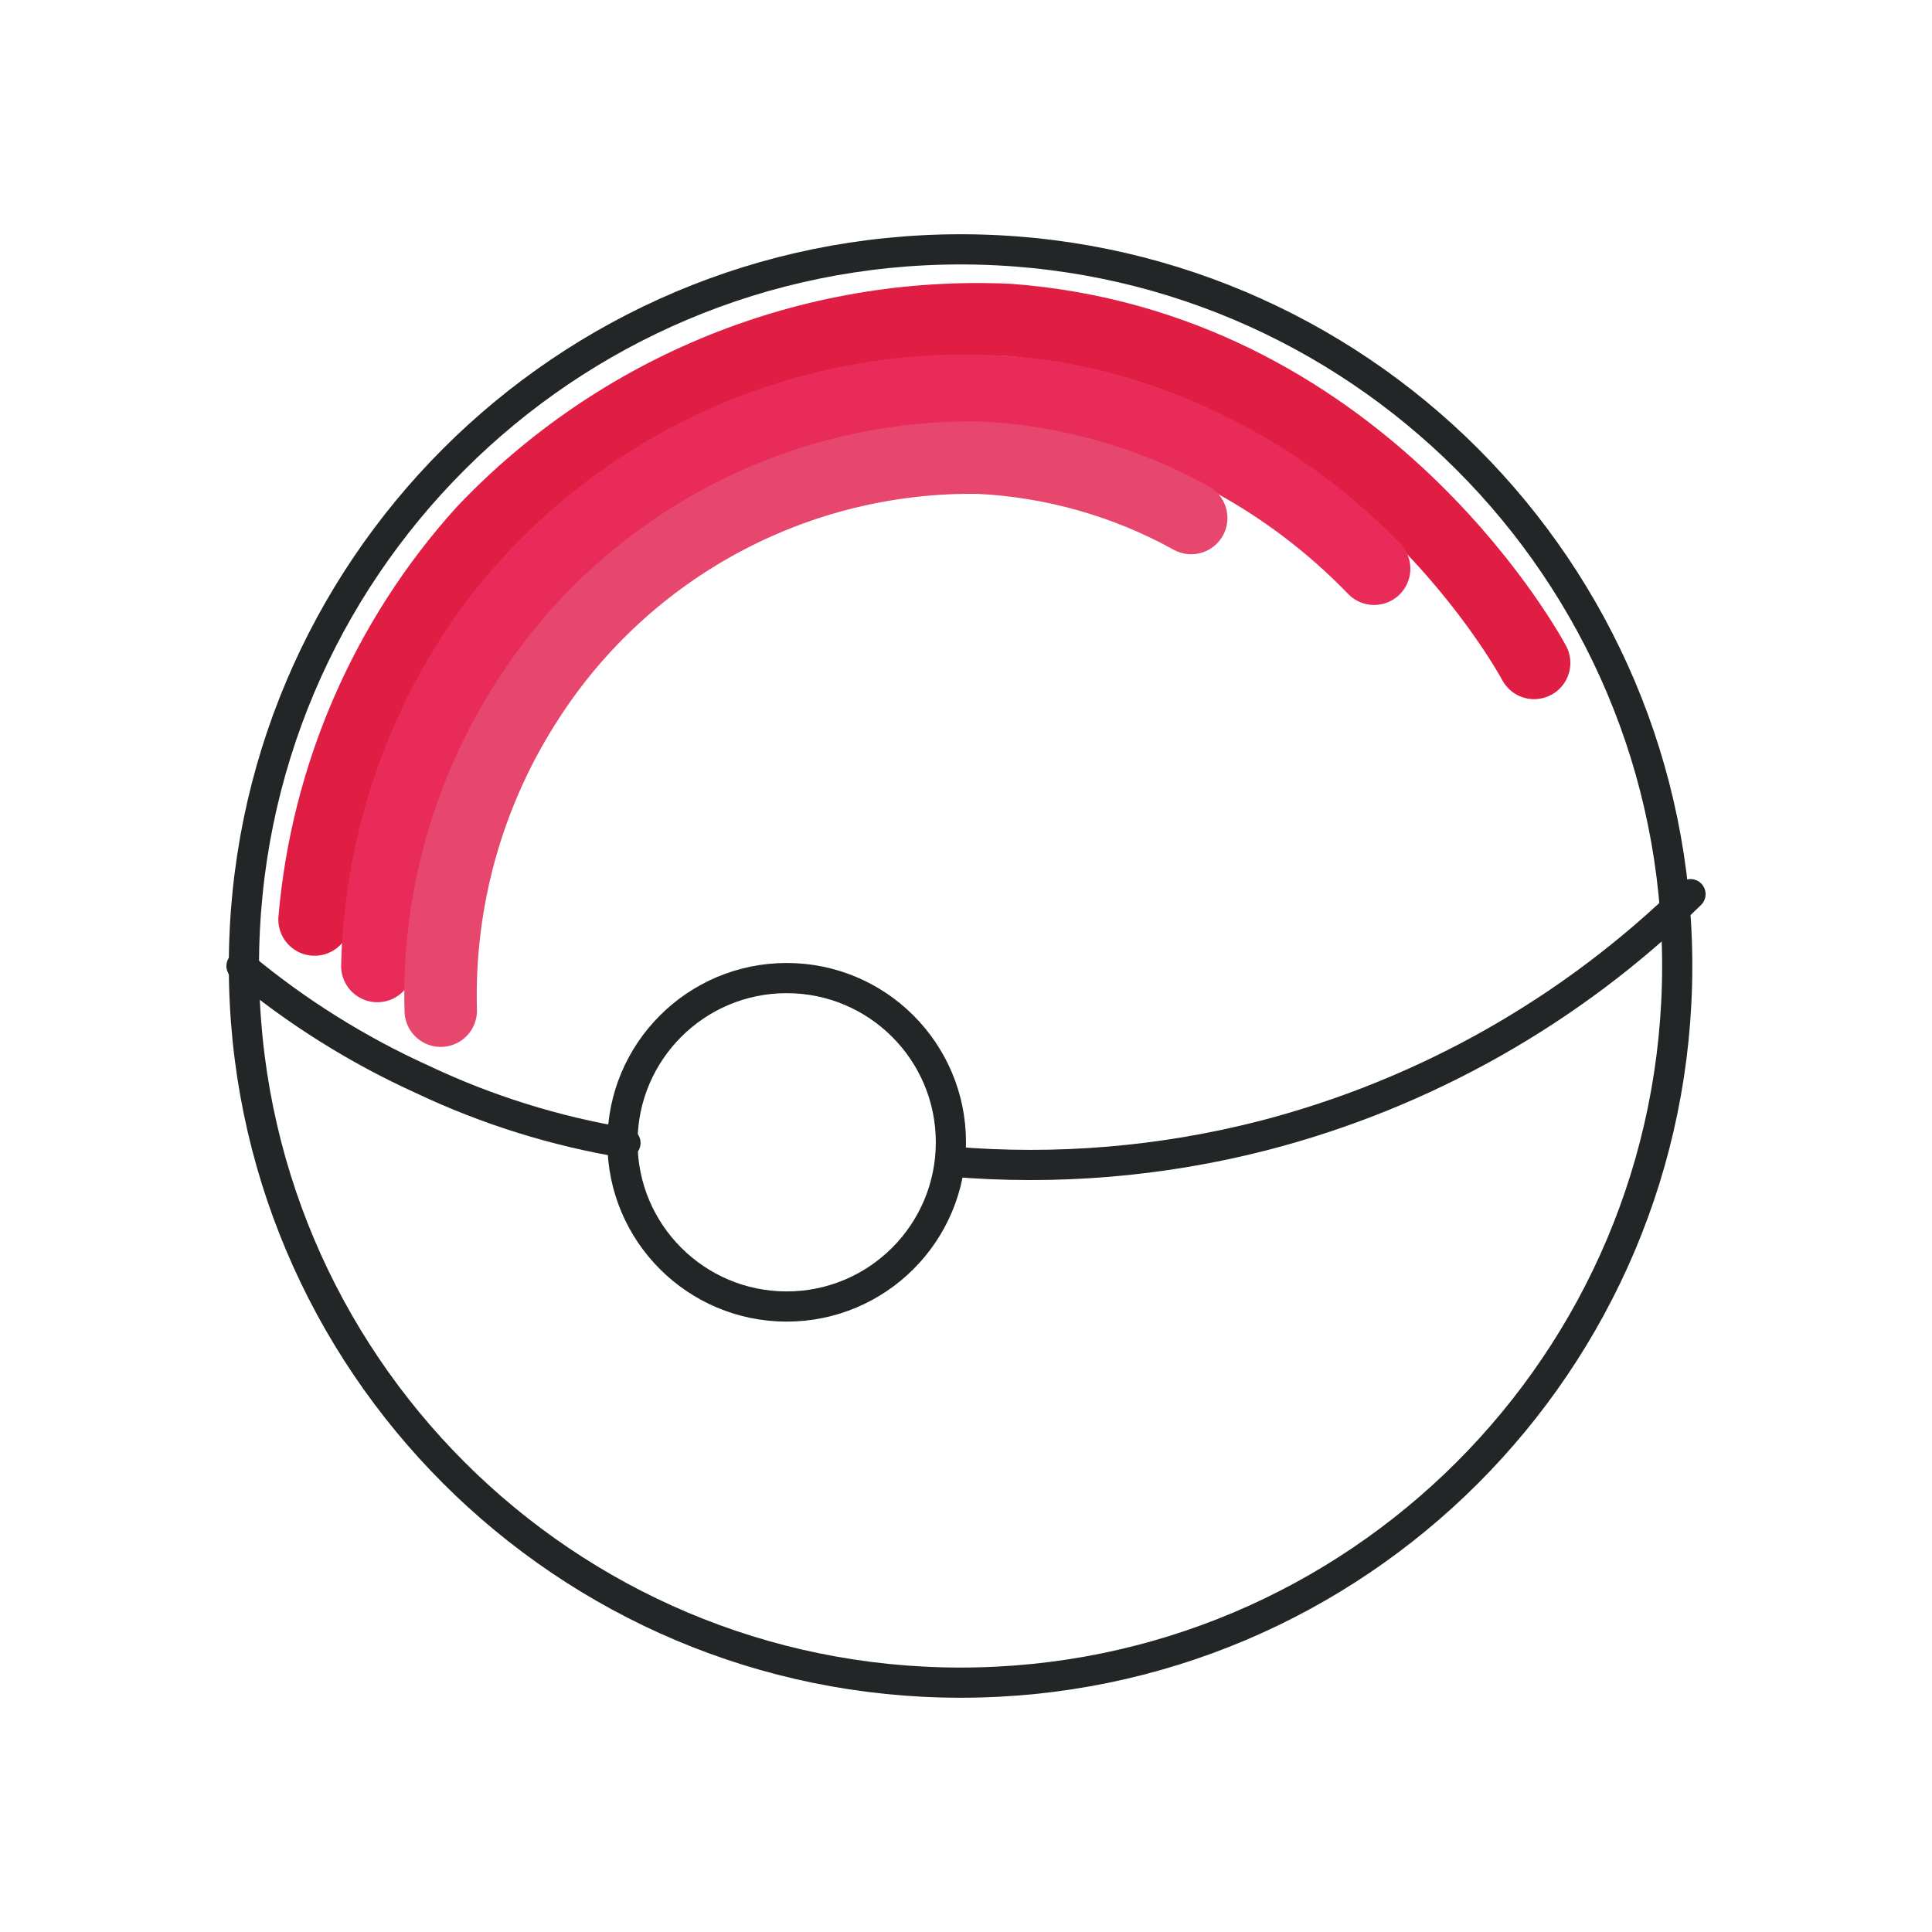
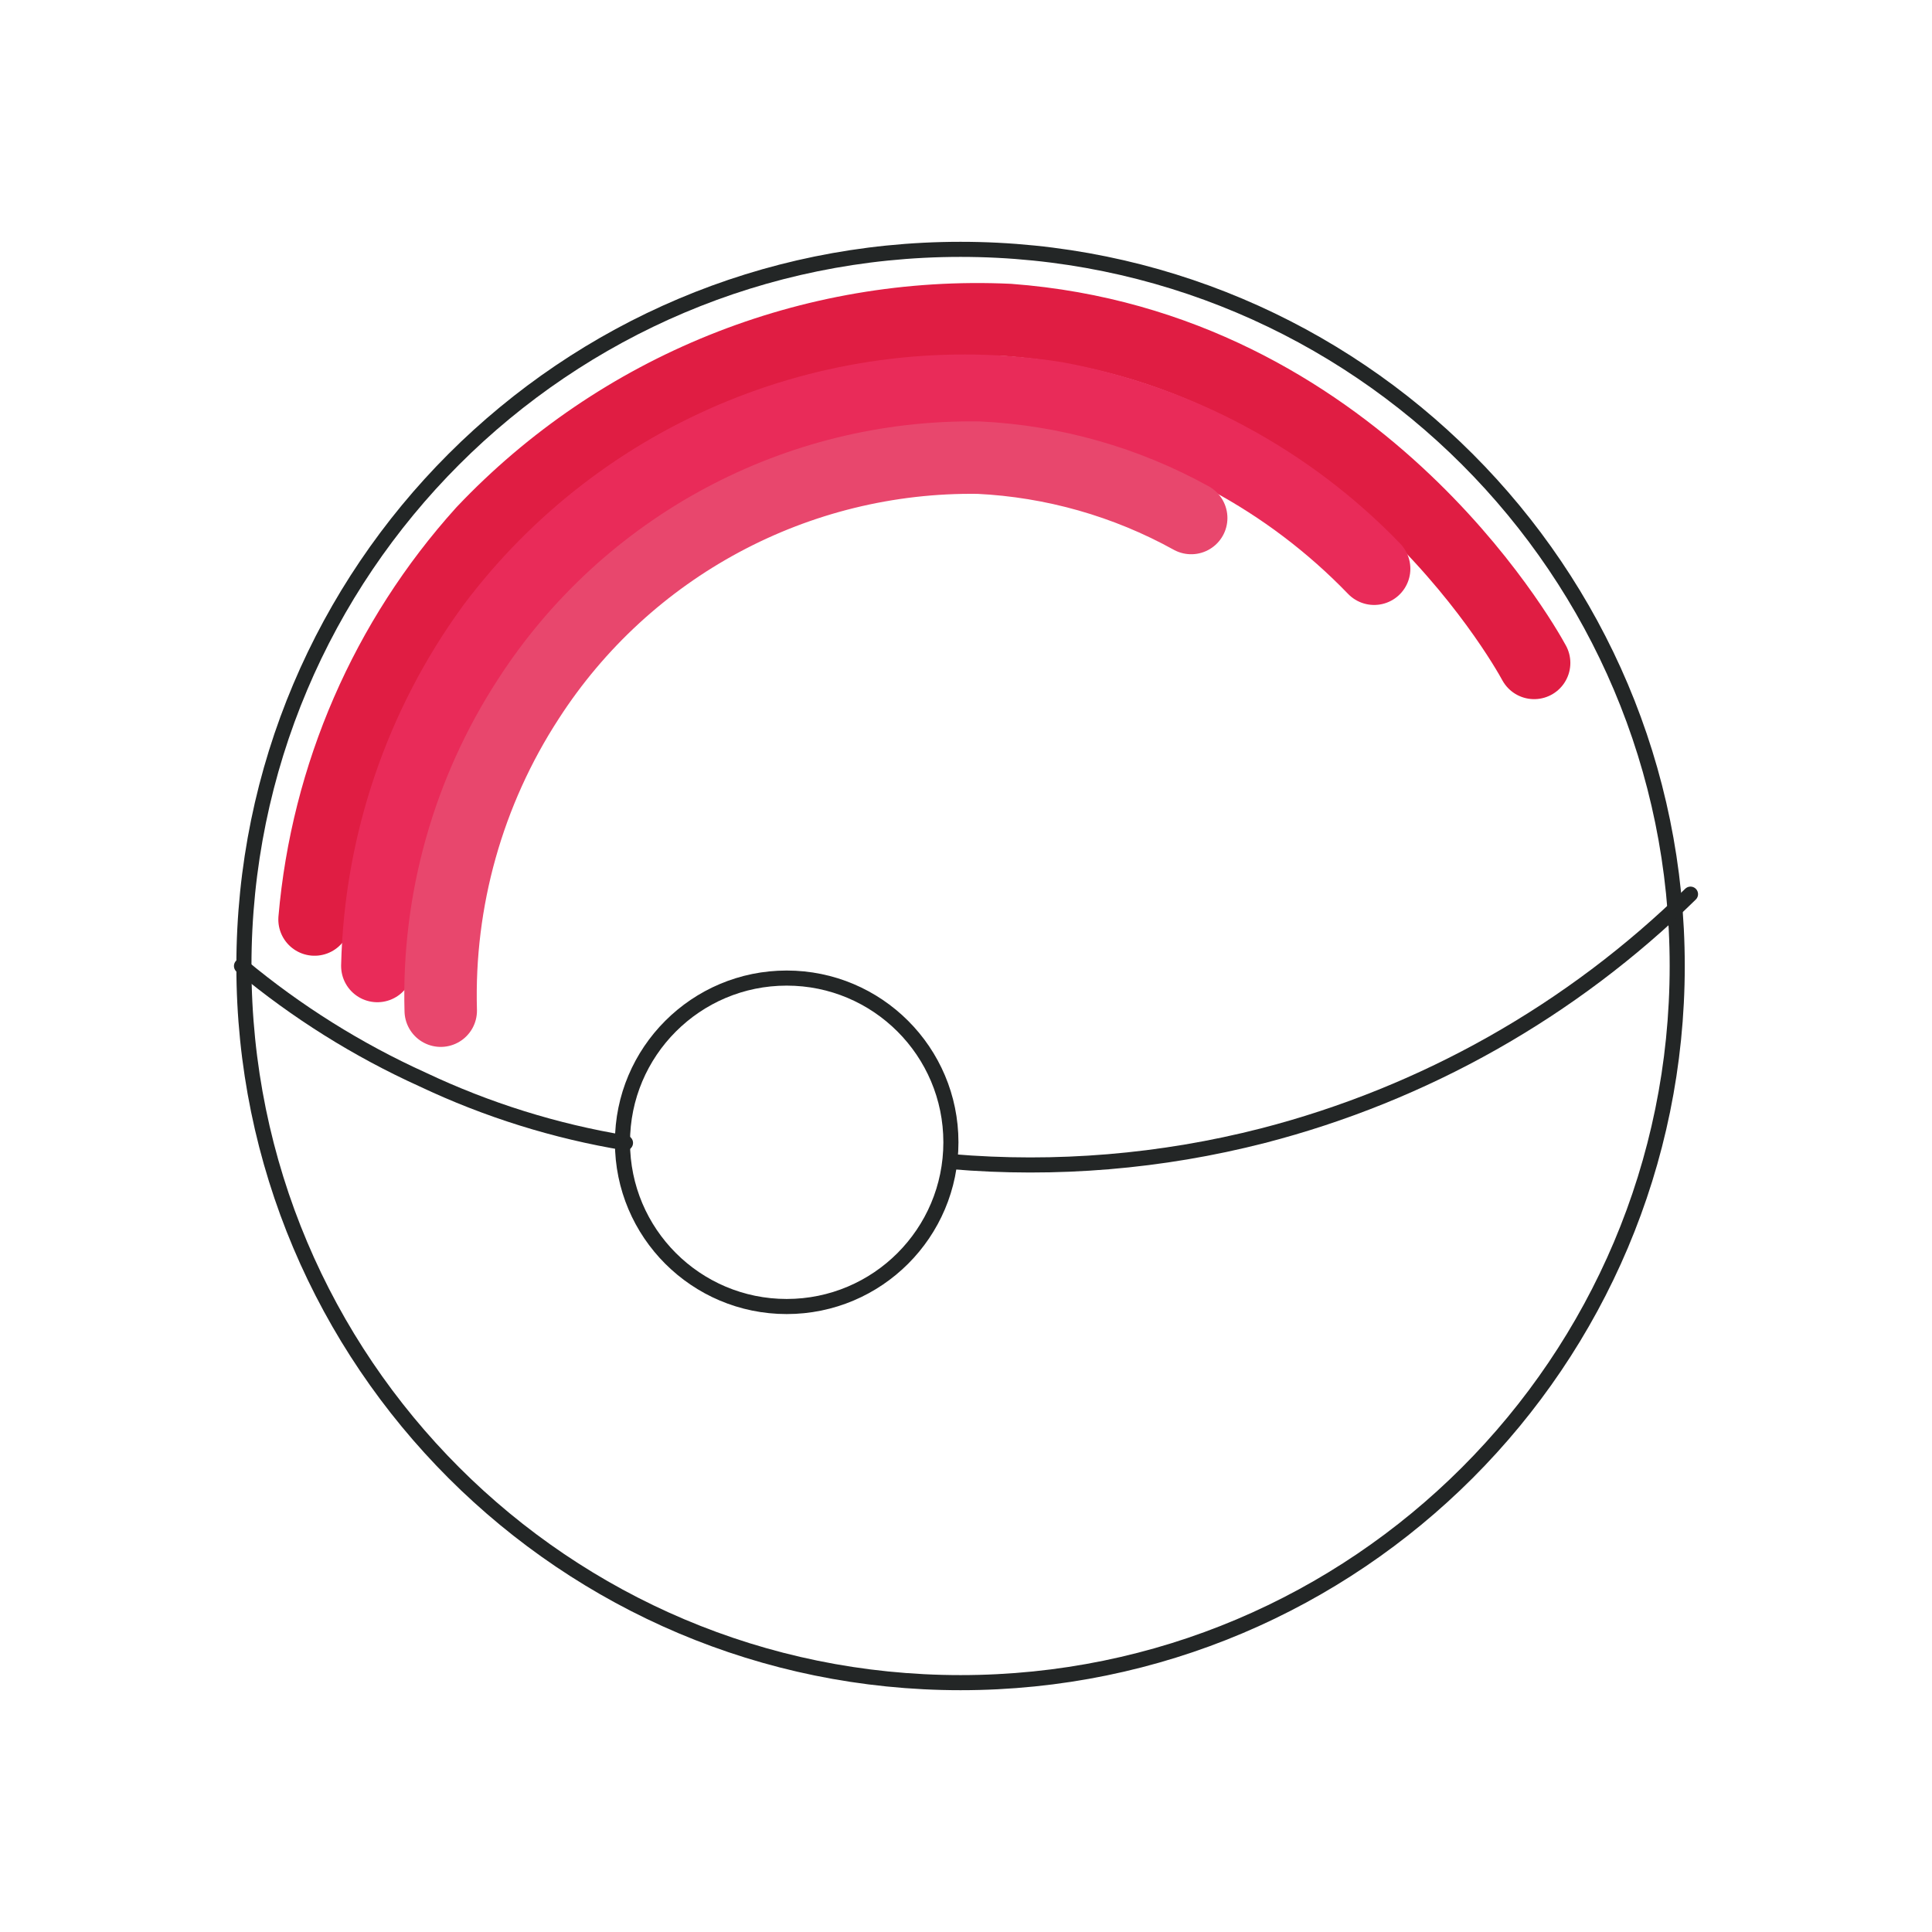
<svg xmlns="http://www.w3.org/2000/svg" viewBox="0 0 32 32">
  <g fill="none" stroke-linecap="round" stroke-linejoin="round">
-     <g stroke="#232626" stroke-width="0.5">
+     <g stroke="#232626" stroke-width="0.25">
      <circle cx="15.91" cy="16" r="11.87" />
      <path d="M10.36,18.93A12.67,12.67,0,0,1,7,17.88,13.21,13.21,0,0,1,4,16" />
      <path d="M28,14.81a15.72,15.72,0,0,1-7.08,4,15.5,15.5,0,0,1-5.16.43" />
      <circle cx="13.03" cy="18.92" r="2.72" />
    </g>
    <path d="M5.21,15.23A11,11,0,0,1,8,8.81,11.28,11.28,0,0,1,16.71,5.3c5.73.43,8.51,5.33,8.7,5.68" stroke="#e01d43" stroke-width="1.2" />
    <path d="M6.25,16a9.92,9.92,0,0,1,1.9-5.61,9.77,9.77,0,0,1,9.34-3.8,9.79,9.79,0,0,1,5.27,2.83" stroke="#e92b59" stroke-width="1.2" />
    <path d="M7.3,16.74a9,9,0,0,1,1.45-5.16,8.73,8.73,0,0,1,7.46-4,8.08,8.08,0,0,1,3.52,1" stroke="#e8476d" stroke-width="1.2" />
  </g>
</svg>
